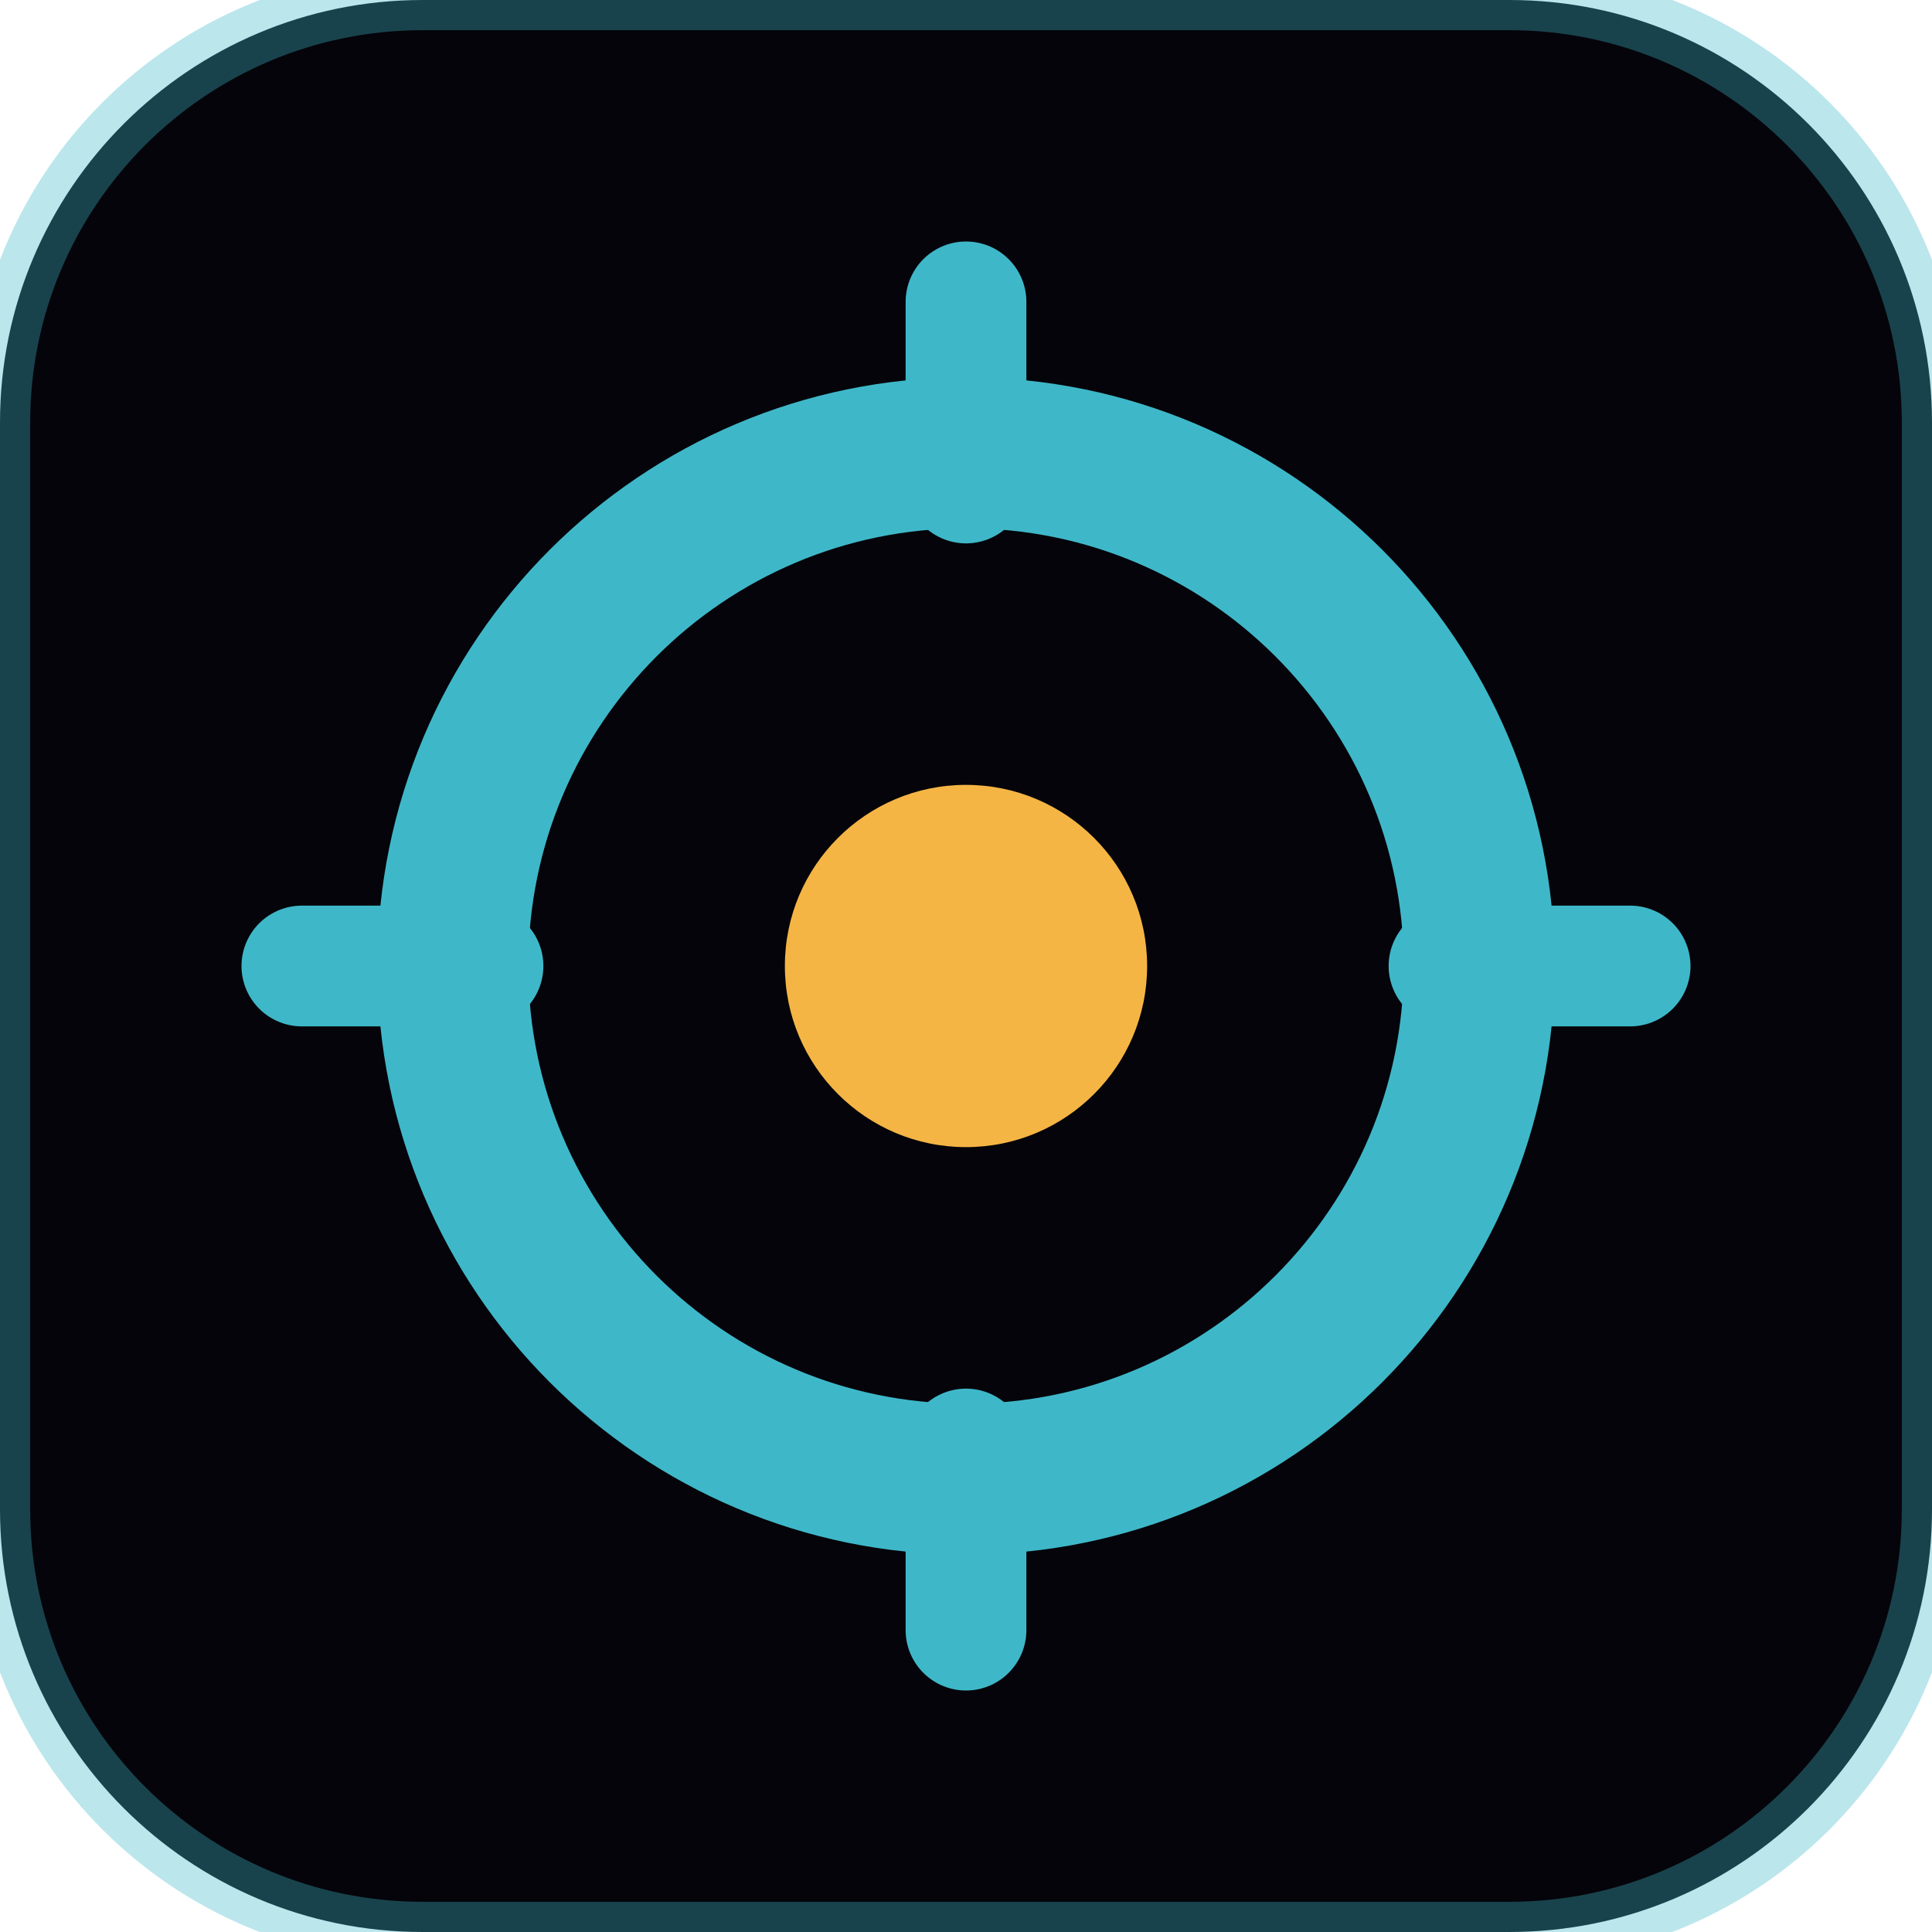
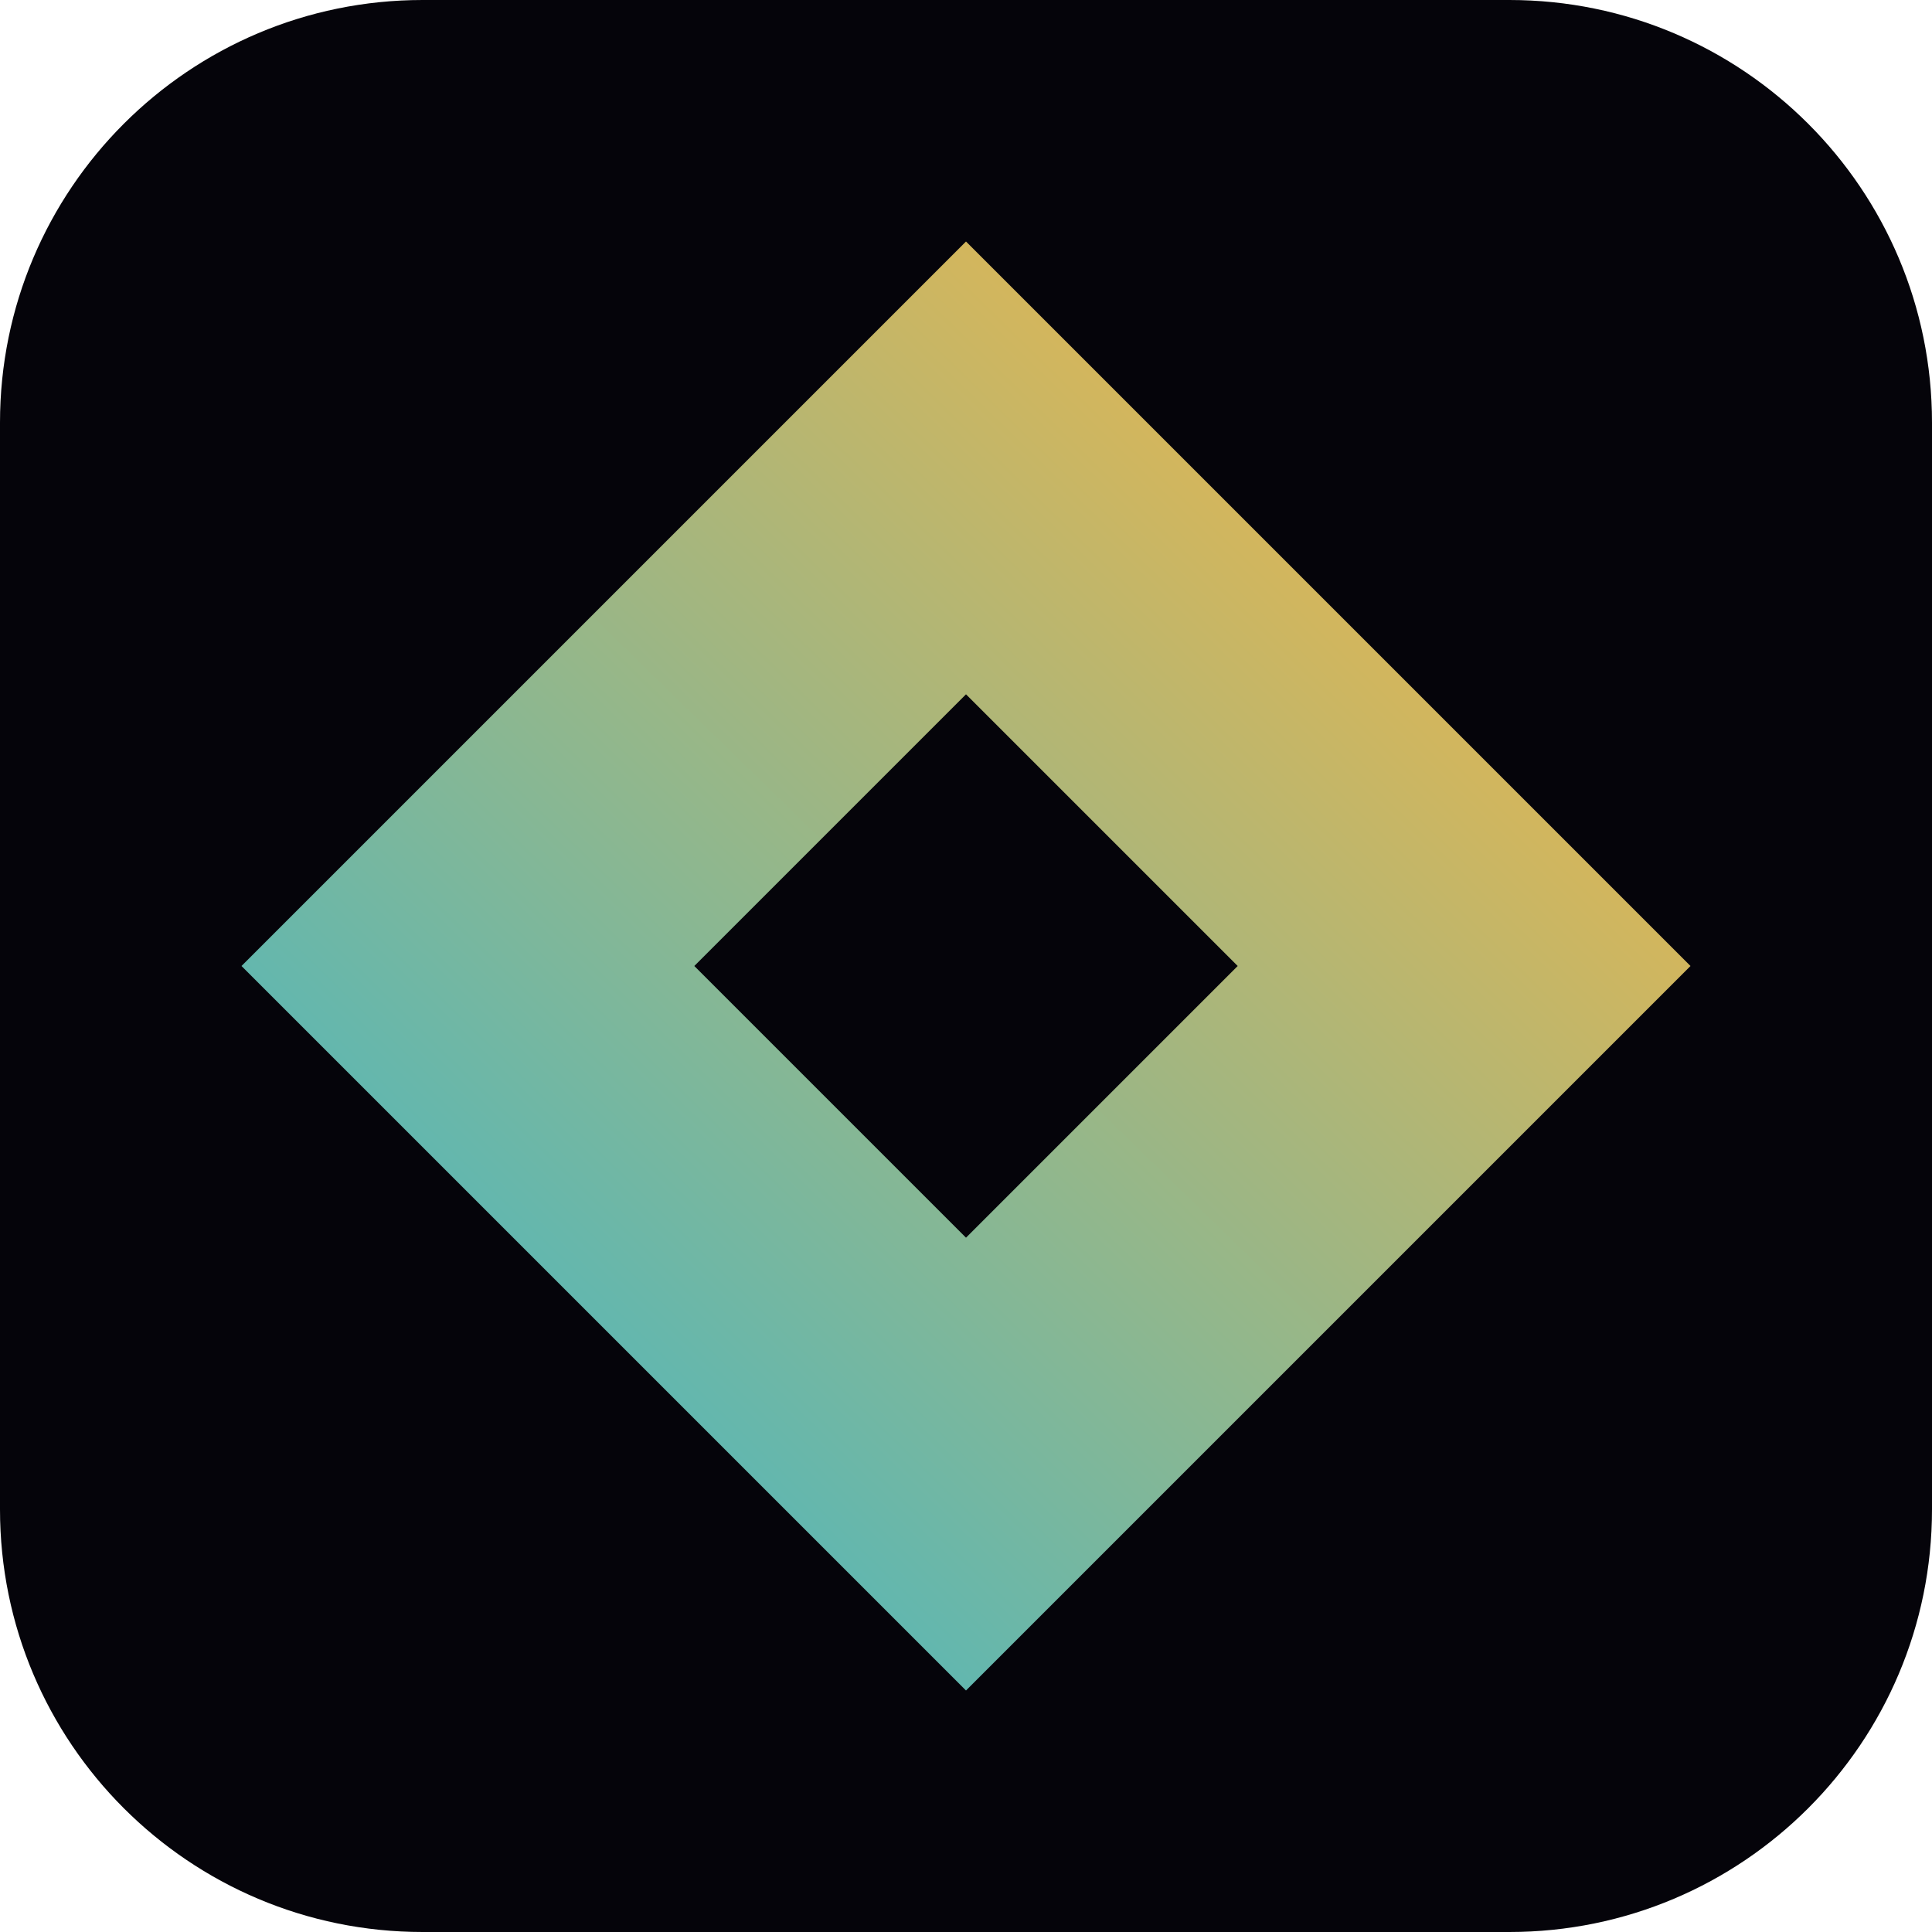
<svg xmlns="http://www.w3.org/2000/svg" viewBox="0 0 64 64">
+   <defs>
+     <linearGradient id="stargate-icon" x1="12" y1="52" x2="51" y2="12" gradientUnits="userSpaceOnUse">
+       <stop stop-color="#3EB8C9" />
+       <stop offset="1" stop-color="#F5B544" />
+     </linearGradient>
+   </defs>
  <rect width="64" height="64" rx="14" fill="#05040A" />
-   <rect width="64" height="64" rx="14" fill="none" stroke="rgba(62,184,201,0.35)" stroke-width="2" />
-   <circle cx="32" cy="32" r="17" fill="none" stroke="#3EB8C9" stroke-width="5" />
-   <path d="M32 10 L32 16" stroke="#3EB8C9" stroke-width="4" stroke-linecap="round" />
-   <path d="M32 48 L32 54" stroke="#3EB8C9" stroke-width="4" stroke-linecap="round" />
-   <path d="M10 32 L16 32" stroke="#3EB8C9" stroke-width="4" stroke-linecap="round" />
-   <path d="M48 32 L54 32" stroke="#3EB8C9" stroke-width="4" stroke-linecap="round" />
-   <circle cx="32" cy="32" r="6" fill="#F5B544" />
+   <path fill="url(#stargate-icon)" fill-rule="evenodd" d="M32 8 56 32 32 56 8 32 32 8Zm0 15-9 9 9 9 9-9-9-9Z" />
</svg>
